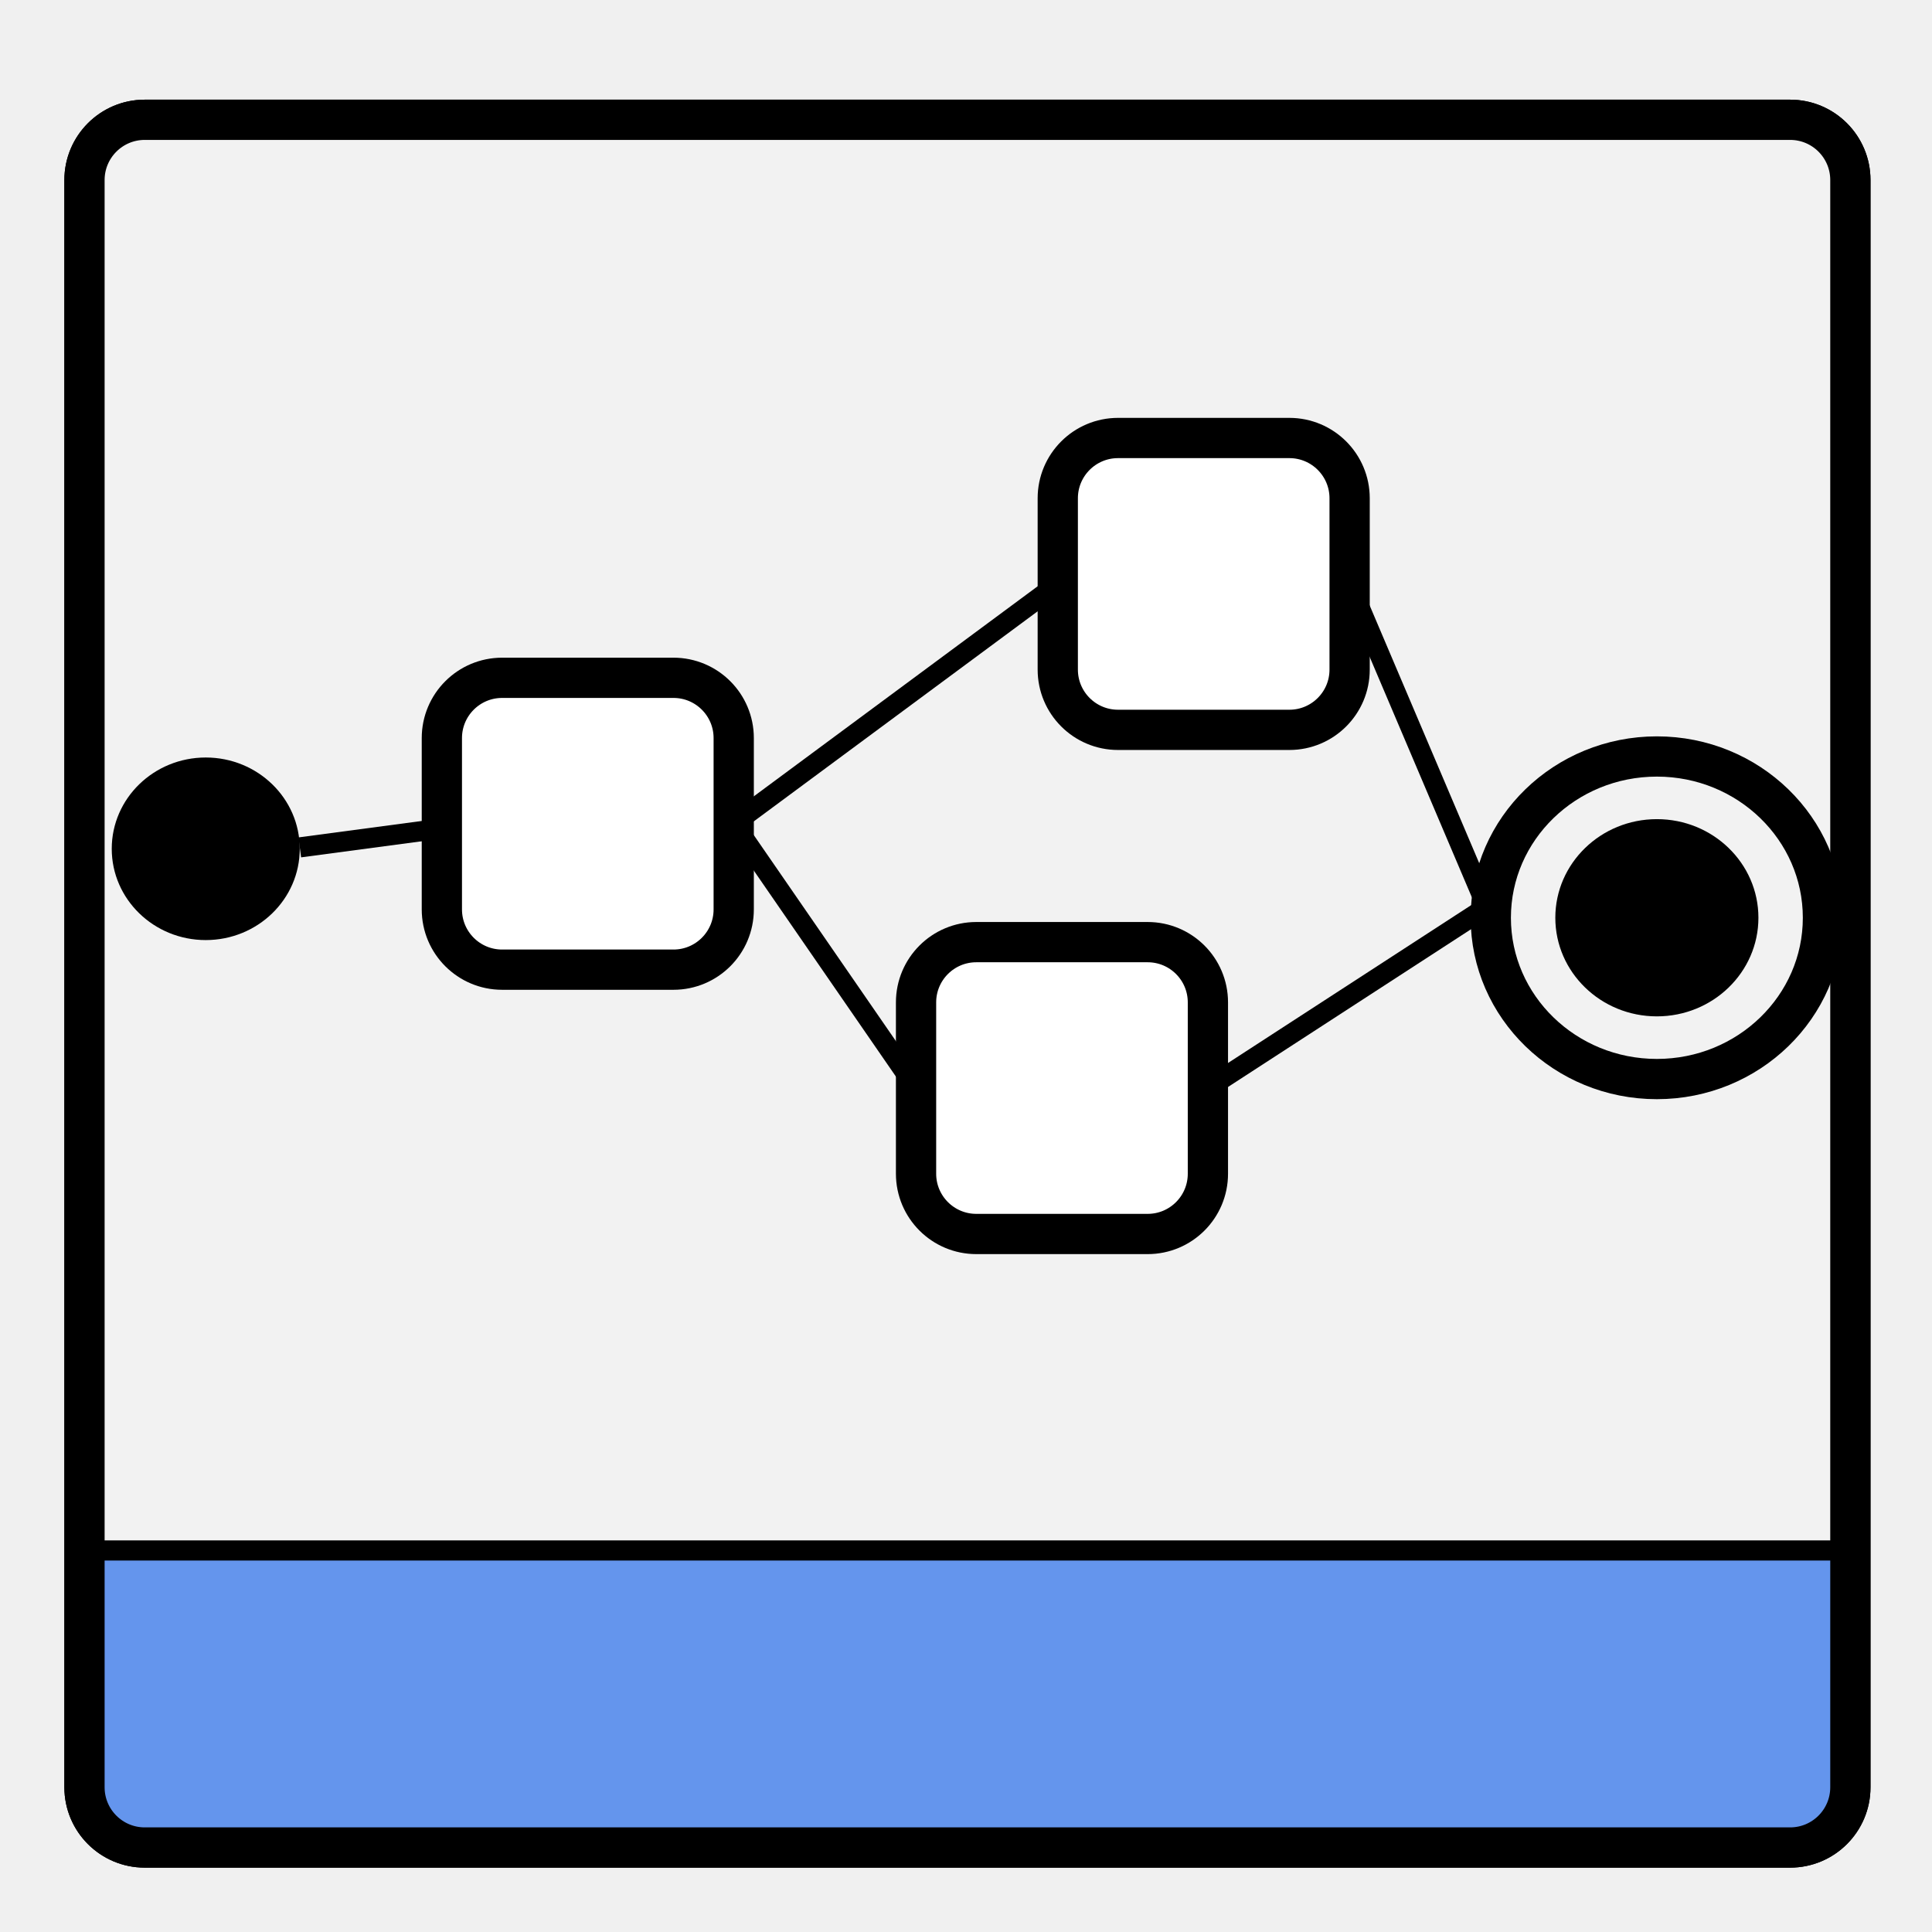
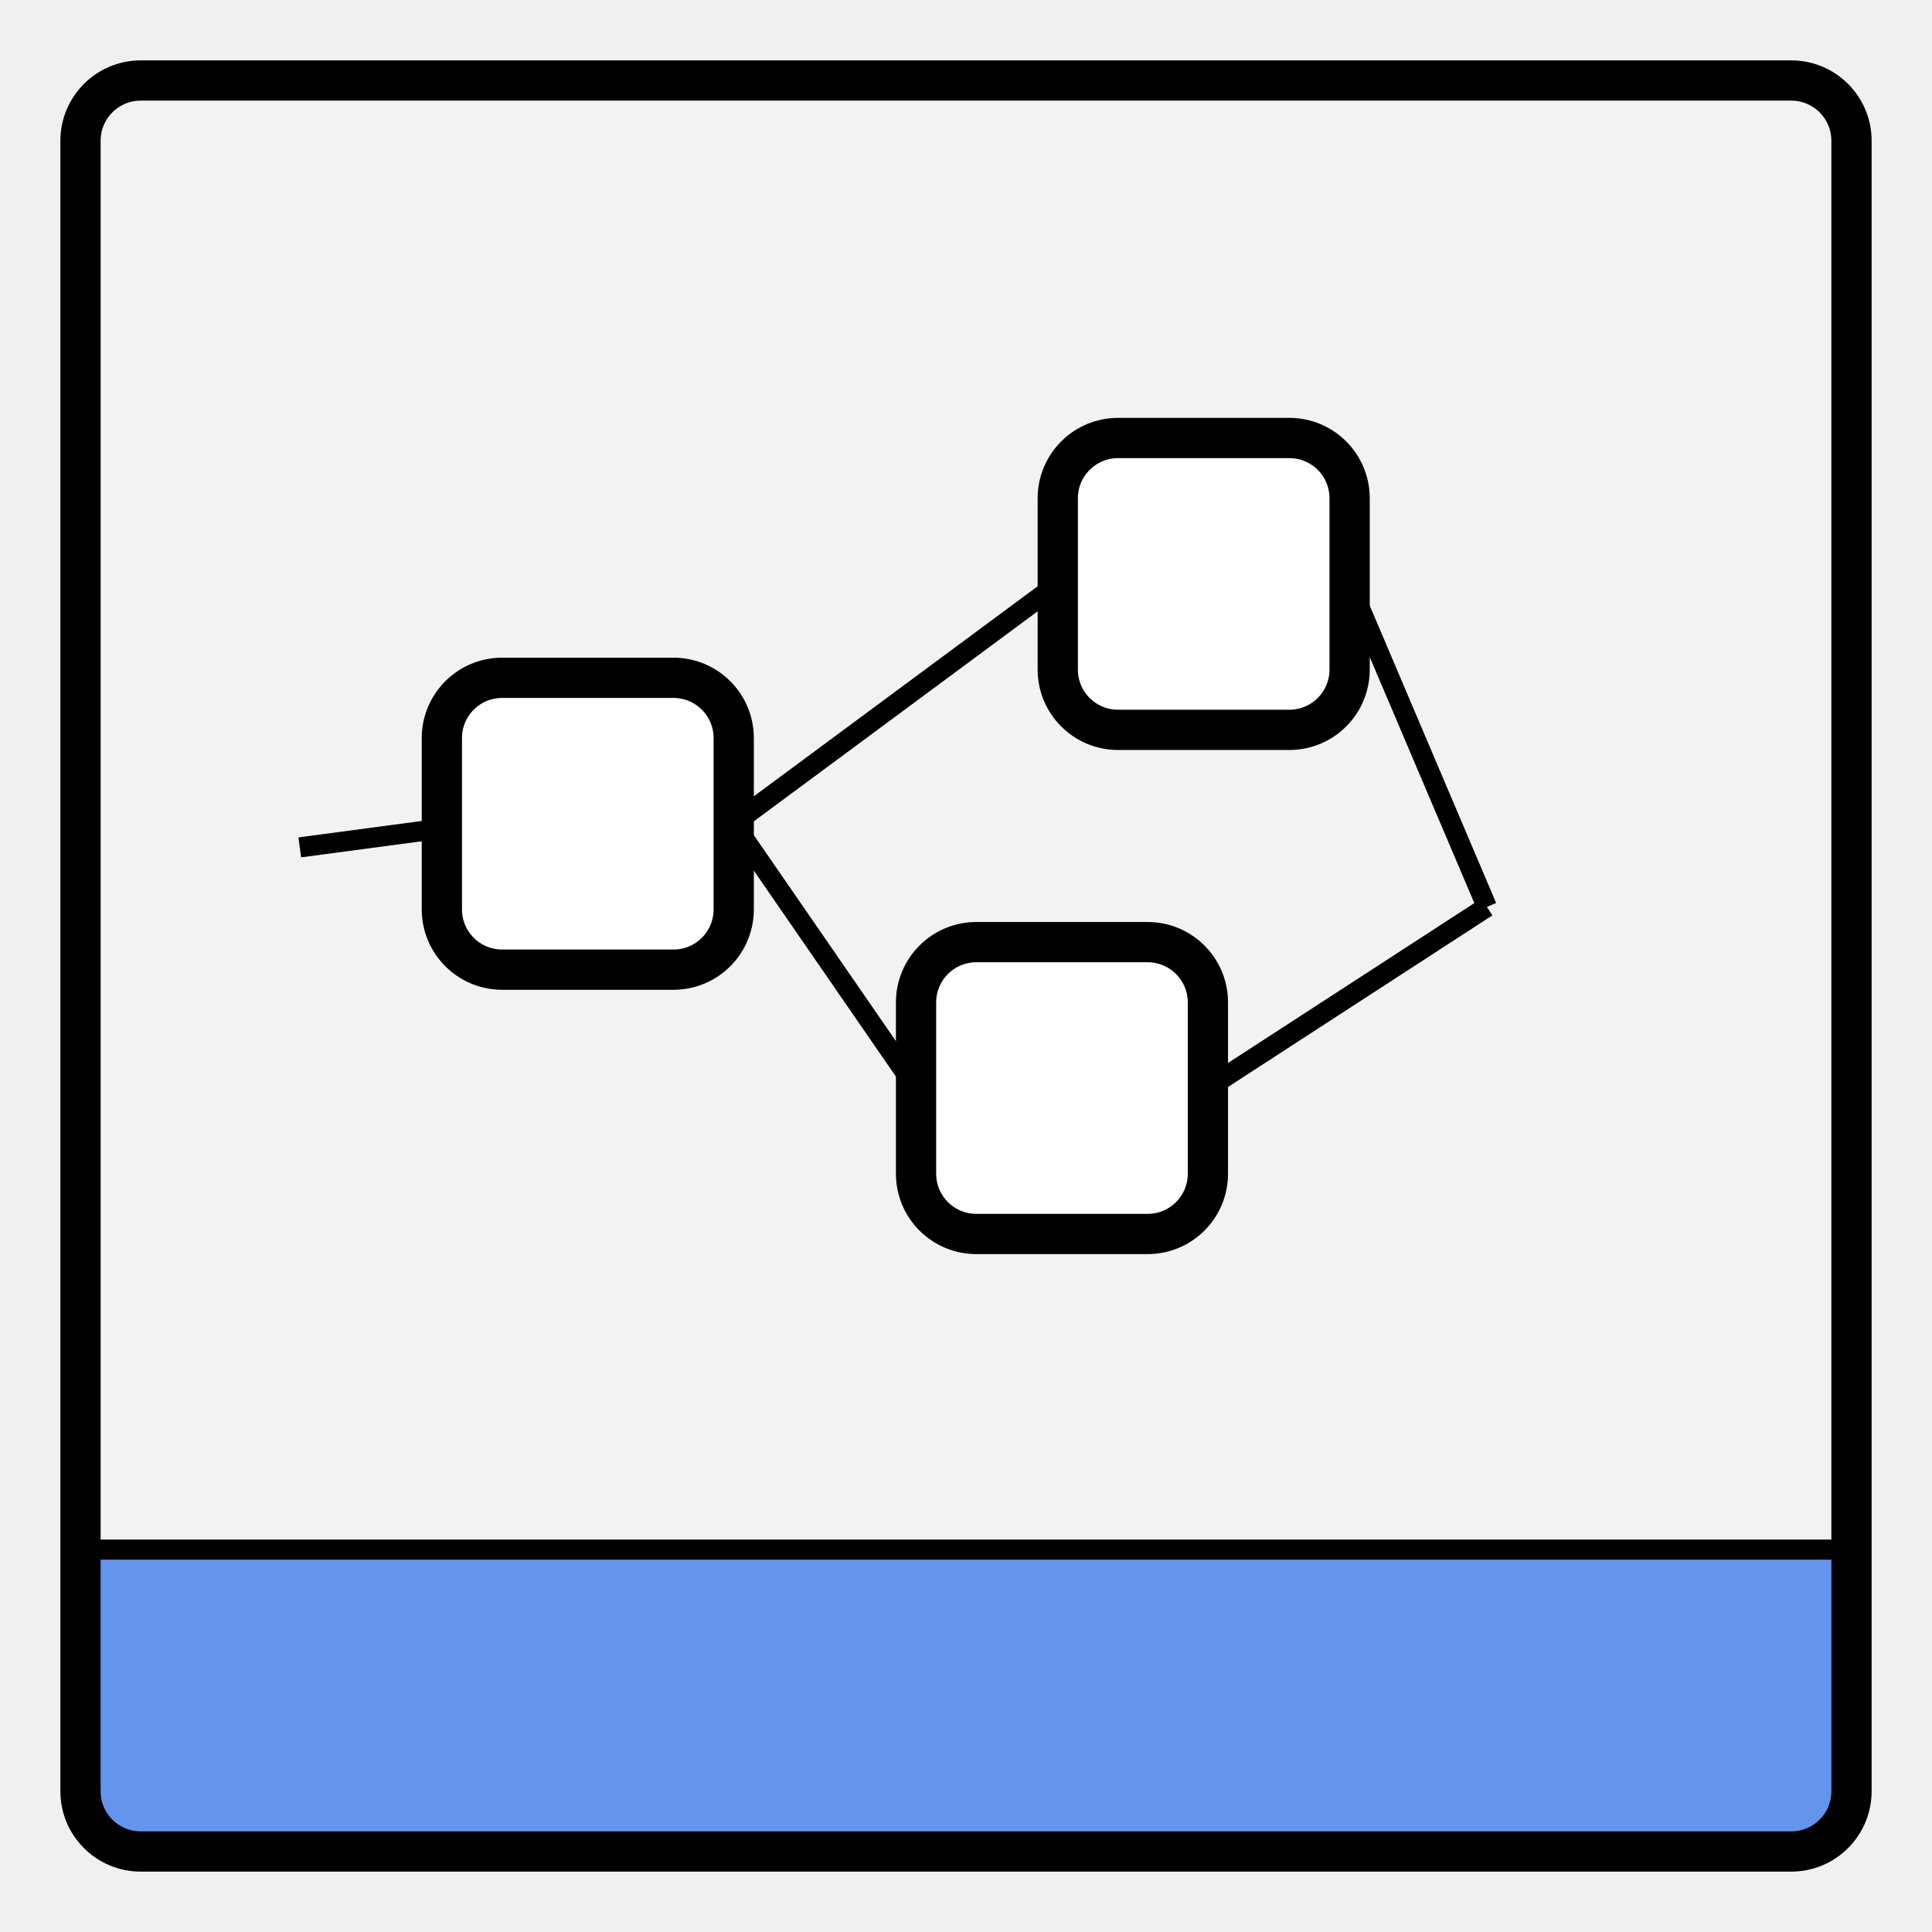
<svg xmlns="http://www.w3.org/2000/svg" width="48" height="48" id="svg2" version="1.1">
  <defs id="defs4" />
  <g id="layer1" transform="translate(0,-1004.362)">
    <g id="icon">
-       <path id="rect5313" transform="translate(0,1004.362)" d="m 2.1,38.521 0,5.883 c 0,0.83 0.667,1.496 1.496,1.496 l 40.879,0 c 0.83,0 1.496,-0.667 1.496,-1.496 l 0,-5.883 z" style="color:#000000;color-interpolation:sRGB;color-interpolation-filters:linearRGB;fill:#6495ed;fill-opacity:1;fill-rule:nonzero;stroke:#000000;stroke-width:0.5;stroke-linecap:round;stroke-linejoin:bevel;stroke-miterlimit:4;stroke-opacity:1;stroke-dasharray:none;stroke-dashoffset:0;marker:none;visibility:visible;display:inline;overflow:visible;enable-background:accumulate;clip-rule:nonzero;color-rendering:auto;image-rendering:auto;shape-rendering:auto;text-rendering:auto" />
-       <rect ry="1.497" transform="translate(0,1004.362)" y="2.976" x="2.099" height="42.925" width="43.873" id="rect5311" style="color:#000000;color-interpolation:sRGB;color-interpolation-filters:linearRGB;fill:none;fill-opacity:1;fill-rule:nonzero;stroke:#000000;stroke-width:1;stroke-linecap:round;stroke-linejoin:bevel;stroke-miterlimit:4;stroke-opacity:1;stroke-dasharray:none;stroke-dashoffset:0;marker:none;visibility:visible;display:inline;overflow:visible;enable-background:accumulate;clip-rule:nonzero;color-rendering:auto;image-rendering:auto;shape-rendering:auto;text-rendering:auto" />
-       <path transform="translate(-0.2708192,1012.013)" d="M 7.718,13.437 A 2.336,2.268 0 0 1 5.383,15.705 2.336,2.268 0 0 1 3.047,13.437 2.336,2.268 0 0 1 5.383,11.169 2.336,2.268 0 0 1 7.718,13.437 Z" id="path5305" style="color:#000000;color-interpolation:sRGB;color-interpolation-filters:linearRGB;fill:#000000;fill-opacity:1;fill-rule:nonzero;stroke:none;stroke-width:1;marker:none;visibility:visible;display:inline;overflow:visible;enable-background:accumulate;clip-rule:nonzero;color-rendering:auto;image-rendering:auto;shape-rendering:auto;text-rendering:auto" />
+       <rect ry="1.497" y="1006.362" x="2" height="44" width="44" id="rect4105-3" style="color:#000000;clip-rule:nonzero;display:inline;overflow:visible;visibility:visible;color-interpolation:sRGB;color-interpolation-filters:linearRGB;fill:#f2f2f2;fill-opacity:1;fill-rule:nonzero;stroke:none;stroke-width:1;stroke-linecap:round;stroke-linejoin:bevel;stroke-miterlimit:4;stroke-dasharray:none;stroke-dashoffset:0;stroke-opacity:1;marker:none;color-rendering:auto;image-rendering:auto;shape-rendering:auto;text-rendering:auto;enable-background:accumulate" rx="1.497" />
+       <path id="rect5313" d="m 2,38.5 -1.091e-4,6.013 c -1.5e-5,0.83 0.766,1.387 1.596,1.387 H 44.475 c 0.83,0 1.505,-0.567 1.505,-1.396 L 46,38.5 Z" style="color:#000000;clip-rule:nonzero;display:inline;overflow:visible;visibility:visible;color-interpolation:sRGB;color-interpolation-filters:linearRGB;fill:#6495ed;fill-opacity:1;fill-rule:nonzero;stroke:#000000;stroke-width:0.5;stroke-linecap:round;stroke-linejoin:bevel;stroke-miterlimit:4;stroke-dasharray:none;stroke-dashoffset:0;stroke-opacity:1;marker:none;color-rendering:auto;image-rendering:auto;shape-rendering:auto;text-rendering:auto;enable-background:accumulate" transform="translate(0,1004.362)" />
+       <rect ry="1.497" y="2" x="2" height="44" width="44" id="rect5311" style="color:#000000;clip-rule:nonzero;display:inline;overflow:visible;visibility:visible;color-interpolation:sRGB;color-interpolation-filters:linearRGB;fill:none;fill-opacity:1;fill-rule:nonzero;stroke:#000000;stroke-width:1;stroke-linecap:round;stroke-linejoin:bevel;stroke-miterlimit:4;stroke-dasharray:none;stroke-dashoffset:0;stroke-opacity:1;marker:none;color-rendering:auto;image-rendering:auto;shape-rendering:auto;text-rendering:auto;enable-background:accumulate" transform="translate(0,1004.362)" />
+       <ellipse id="path5305" style="color:#000000;color-interpolation:sRGB;color-interpolation-filters:linearRGB;fill:#000000;fill-opacity:1;fill-rule:nonzero;stroke:none;stroke-width:1;marker:none;visibility:visible;display:inline;overflow:visible;enable-background:accumulate;clip-rule:nonzero;color-rendering:auto;image-rendering:auto;shape-rendering:auto;text-rendering:auto" transform="translate(-0.2708192,1012.013)" />
      <rect ry="1.497" y="1021.202" x="10.978" height="7.251" width="7.251" id="rect5307" style="color:#000000;color-interpolation:sRGB;color-interpolation-filters:linearRGB;fill:#ffffff;fill-opacity:1;fill-rule:nonzero;stroke:#000000;stroke-width:1;stroke-miterlimit:4;stroke-dasharray:none;marker:none;visibility:visible;display:inline;overflow:visible;enable-background:accumulate;clip-rule:nonzero;color-rendering:auto;image-rendering:auto;shape-rendering:auto;text-rendering:auto" />
      <rect style="color:#000000;color-interpolation:sRGB;color-interpolation-filters:linearRGB;fill:#ffffff;fill-opacity:1;fill-rule:nonzero;stroke:#000000;stroke-width:1;stroke-miterlimit:4;stroke-dasharray:none;marker:none;visibility:visible;display:inline;overflow:visible;enable-background:accumulate;clip-rule:nonzero;color-rendering:auto;image-rendering:auto;shape-rendering:auto;text-rendering:auto" id="rect5309" width="7.251" height="7.251" x="26.28" y="1015.244" ry="1.497" />
      <rect ry="1.497" y="1027.769" x="22.759" height="7.251" width="7.251" id="rect5318" style="color:#000000;color-interpolation:sRGB;color-interpolation-filters:linearRGB;fill:#ffffff;fill-opacity:1;fill-rule:nonzero;stroke:#000000;stroke-width:1;stroke-miterlimit:4;stroke-dasharray:none;marker:none;visibility:visible;display:inline;overflow:visible;enable-background:accumulate;clip-rule:nonzero;color-rendering:auto;image-rendering:auto;shape-rendering:auto;text-rendering:auto" />
      <g id="g5324">
-         <path transform="matrix(1.080251,0,0,1.080251,35.35004,1012.648)" d="M 7.718,13.437 A 2.336,2.268 0 0 1 5.383,15.705 2.336,2.268 0 0 1 3.047,13.437 2.336,2.268 0 0 1 5.383,11.169 2.336,2.268 0 0 1 7.718,13.437 Z" id="path5320" style="color:#000000;color-interpolation:sRGB;color-interpolation-filters:linearRGB;fill:#000000;fill-opacity:1;fill-rule:nonzero;stroke:none;stroke-width:1;marker:none;visibility:visible;display:inline;overflow:visible;enable-background:accumulate;clip-rule:nonzero;color-rendering:auto;image-rendering:auto;shape-rendering:auto;text-rendering:auto" />
-         <path style="color:#000000;color-interpolation:sRGB;color-interpolation-filters:linearRGB;fill:none;fill-opacity:1;fill-rule:nonzero;stroke:#000000;stroke-width:0.566;marker:none;visibility:visible;display:inline;overflow:visible;enable-background:accumulate;clip-rule:nonzero;color-rendering:auto;image-rendering:auto;shape-rendering:auto;text-rendering:auto;stroke-miterlimit:4;stroke-dasharray:none" id="path5322" d="M 7.718,13.437 A 2.336,2.268 0 0 1 5.383,15.705 2.336,2.268 0 0 1 3.047,13.437 2.336,2.268 0 0 1 5.383,11.169 2.336,2.268 0 0 1 7.718,13.437 Z" transform="matrix(1.766818,0,0,1.766818,31.65457,1003.423)" />
+         <ellipse id="path5320" style="color:#000000;color-interpolation:sRGB;color-interpolation-filters:linearRGB;fill:#000000;fill-opacity:1;fill-rule:nonzero;stroke:none;stroke-width:1;marker:none;visibility:visible;display:inline;overflow:visible;enable-background:accumulate;clip-rule:nonzero;color-rendering:auto;image-rendering:auto;shape-rendering:auto;text-rendering:auto" transform="matrix(1.080251,0,0,1.080251,35.35004,1012.648)" />
+         <ellipse style="color:#000000;color-interpolation:sRGB;color-interpolation-filters:linearRGB;fill:none;fill-opacity:1;fill-rule:nonzero;stroke:#000000;stroke-width:0.566;marker:none;visibility:visible;display:inline;overflow:visible;enable-background:accumulate;clip-rule:nonzero;color-rendering:auto;image-rendering:auto;shape-rendering:auto;text-rendering:auto;stroke-miterlimit:4;stroke-dasharray:none" id="path5322" transform="matrix(1.766818,0,0,1.766818,31.65457,1003.423)" />
      </g>
-       <path transform="translate(0,1004.362)" id="path5328" d="M 7.448,21.053 10.843,20.6" style="fill:none;stroke:#000000;stroke-width:0.5;stroke-linecap:butt;stroke-linejoin:miter;stroke-opacity:1;stroke-miterlimit:4;stroke-dasharray:none" />
+       <path id="path5328" d="M 7.448,21.053 10.843,20.6" style="fill:none;stroke:#000000;stroke-width:0.5;stroke-linecap:butt;stroke-linejoin:miter;stroke-opacity:1;stroke-miterlimit:4;stroke-dasharray:none" transform="translate(0,1004.362)" />
      <path style="fill:none;stroke:#000000;stroke-width:0.5;stroke-linecap:butt;stroke-linejoin:miter;stroke-miterlimit:4;stroke-opacity:1;stroke-dasharray:none" d="m 18.229,1024.827 8.051,-5.958" id="path5332" />
      <path id="path5334" d="m 18.229,1024.827 4.53,6.567" style="fill:none;stroke:#000000;stroke-width:0.5;stroke-linecap:butt;stroke-linejoin:miter;stroke-miterlimit:4;stroke-opacity:1;stroke-dasharray:none" />
      <path style="fill:none;stroke:#000000;stroke-width:0.5;stroke-linecap:butt;stroke-linejoin:miter;stroke-miterlimit:4;stroke-opacity:1;stroke-dasharray:none" d="m 30.01,1031.394 6.932,-4.5" id="path5336" />
      <path id="path5338" d="m 33.53,1018.869 3.411,8.025" style="fill:none;stroke:#000000;stroke-width:0.5;stroke-linecap:butt;stroke-linejoin:miter;stroke-miterlimit:4;stroke-opacity:1;stroke-dasharray:none" />
    </g>
-     <g id="g4075">
-       <rect ry="1.497" transform="translate(0,1004.362)" y="2.976" x="2.099" height="42.925" width="43.873" id="rect4105" style="color:#000000;color-interpolation:sRGB;color-interpolation-filters:linearRGB;fill:#f2f2f2;fill-opacity:1;fill-rule:nonzero;stroke:none;stroke-width:1;stroke-linecap:round;stroke-linejoin:bevel;stroke-miterlimit:4;stroke-opacity:1;stroke-dasharray:none;stroke-dashoffset:0;marker:none;visibility:visible;display:inline;overflow:visible;enable-background:accumulate;clip-rule:nonzero;color-rendering:auto;image-rendering:auto;shape-rendering:auto;text-rendering:auto" />
-       <path style="color:#000000;color-interpolation:sRGB;color-interpolation-filters:linearRGB;fill:#6495ed;fill-opacity:1;fill-rule:nonzero;stroke:#000000;stroke-width:0.5;stroke-linecap:round;stroke-linejoin:bevel;stroke-miterlimit:4;stroke-opacity:1;stroke-dasharray:none;stroke-dashoffset:0;marker:none;visibility:visible;display:inline;overflow:visible;enable-background:accumulate;clip-rule:nonzero;color-rendering:auto;image-rendering:auto;shape-rendering:auto;text-rendering:auto" d="m 2.1,38.521 0,5.883 c 0,0.83 0.667,1.496 1.496,1.496 l 40.879,0 c 0.83,0 1.496,-0.667 1.496,-1.496 l 0,-5.883 z" transform="translate(0,1004.362)" id="path4077" />
-       <rect style="color:#000000;color-interpolation:sRGB;color-interpolation-filters:linearRGB;fill:none;fill-opacity:1;fill-rule:nonzero;stroke:#000000;stroke-width:1;stroke-linecap:round;stroke-linejoin:bevel;stroke-miterlimit:4;stroke-opacity:1;stroke-dasharray:none;stroke-dashoffset:0;marker:none;visibility:visible;display:inline;overflow:visible;enable-background:accumulate;clip-rule:nonzero;color-rendering:auto;image-rendering:auto;shape-rendering:auto;text-rendering:auto" id="rect4079" width="43.873" height="42.925" x="2.099" y="2.976" transform="translate(0,1004.362)" ry="1.497" />
-       <path style="color:#000000;color-interpolation:sRGB;color-interpolation-filters:linearRGB;fill:#000000;fill-opacity:1;fill-rule:nonzero;stroke:none;stroke-width:1;marker:none;visibility:visible;display:inline;overflow:visible;enable-background:accumulate;clip-rule:nonzero;color-rendering:auto;image-rendering:auto;shape-rendering:auto;text-rendering:auto" id="path4081" d="M 7.718,13.437 A 2.336,2.268 0 0 1 5.383,15.705 2.336,2.268 0 0 1 3.047,13.437 2.336,2.268 0 0 1 5.383,11.169 2.336,2.268 0 0 1 7.718,13.437 Z" transform="translate(-0.2708192,1012.013)" />
-       <rect style="color:#000000;color-interpolation:sRGB;color-interpolation-filters:linearRGB;fill:#ffffff;fill-opacity:1;fill-rule:nonzero;stroke:#000000;stroke-width:1;stroke-miterlimit:4;stroke-dasharray:none;marker:none;visibility:visible;display:inline;overflow:visible;enable-background:accumulate;clip-rule:nonzero;color-rendering:auto;image-rendering:auto;shape-rendering:auto;text-rendering:auto" id="rect4083" width="7.251" height="7.251" x="10.978" y="1021.202" ry="1.497" />
-       <rect ry="1.497" y="1015.244" x="26.28" height="7.251" width="7.251" id="rect4085" style="color:#000000;color-interpolation:sRGB;color-interpolation-filters:linearRGB;fill:#ffffff;fill-opacity:1;fill-rule:nonzero;stroke:#000000;stroke-width:1;stroke-miterlimit:4;stroke-dasharray:none;marker:none;visibility:visible;display:inline;overflow:visible;enable-background:accumulate;clip-rule:nonzero;color-rendering:auto;image-rendering:auto;shape-rendering:auto;text-rendering:auto" />
-       <rect style="color:#000000;color-interpolation:sRGB;color-interpolation-filters:linearRGB;fill:#ffffff;fill-opacity:1;fill-rule:nonzero;stroke:#000000;stroke-width:1;stroke-miterlimit:4;stroke-dasharray:none;marker:none;visibility:visible;display:inline;overflow:visible;enable-background:accumulate;clip-rule:nonzero;color-rendering:auto;image-rendering:auto;shape-rendering:auto;text-rendering:auto" id="rect4087" width="7.251" height="7.251" x="22.759" y="1027.769" ry="1.497" />
-       <g id="g4089">
-         <path style="color:#000000;color-interpolation:sRGB;color-interpolation-filters:linearRGB;fill:#000000;fill-opacity:1;fill-rule:nonzero;stroke:none;stroke-width:1;marker:none;visibility:visible;display:inline;overflow:visible;enable-background:accumulate;clip-rule:nonzero;color-rendering:auto;image-rendering:auto;shape-rendering:auto;text-rendering:auto" id="path4091" d="M 7.718,13.437 A 2.336,2.268 0 0 1 5.383,15.705 2.336,2.268 0 0 1 3.047,13.437 2.336,2.268 0 0 1 5.383,11.169 2.336,2.268 0 0 1 7.718,13.437 Z" transform="matrix(1.080251,0,0,1.080251,35.35004,1012.648)" />
-         <path transform="matrix(1.766818,0,0,1.766818,31.65457,1003.423)" d="M 7.718,13.437 A 2.336,2.268 0 0 1 5.383,15.705 2.336,2.268 0 0 1 3.047,13.437 2.336,2.268 0 0 1 5.383,11.169 2.336,2.268 0 0 1 7.718,13.437 Z" id="path4093" style="color:#000000;color-interpolation:sRGB;color-interpolation-filters:linearRGB;fill:none;fill-opacity:1;fill-rule:nonzero;stroke:#000000;stroke-width:0.566;marker:none;visibility:visible;display:inline;overflow:visible;enable-background:accumulate;clip-rule:nonzero;color-rendering:auto;image-rendering:auto;shape-rendering:auto;text-rendering:auto;stroke-miterlimit:4;stroke-dasharray:none" />
-       </g>
-       <path style="fill:none;stroke:#000000;stroke-width:0.5;stroke-linecap:butt;stroke-linejoin:miter;stroke-opacity:1;stroke-miterlimit:4;stroke-dasharray:none" d="M 7.448,21.053 10.843,20.6" id="path4095" transform="translate(0,1004.362)" />
-       <path id="path4097" d="m 18.229,1024.827 8.051,-5.958" style="fill:none;stroke:#000000;stroke-width:0.5;stroke-linecap:butt;stroke-linejoin:miter;stroke-miterlimit:4;stroke-opacity:1;stroke-dasharray:none" />
-       <path style="fill:none;stroke:#000000;stroke-width:0.5;stroke-linecap:butt;stroke-linejoin:miter;stroke-miterlimit:4;stroke-opacity:1;stroke-dasharray:none" d="m 18.229,1024.827 4.53,6.567" id="path4099" />
-       <path id="path4101" d="m 30.01,1031.394 6.932,-4.5" style="fill:none;stroke:#000000;stroke-width:0.5;stroke-linecap:butt;stroke-linejoin:miter;stroke-miterlimit:4;stroke-opacity:1;stroke-dasharray:none" />
-       <path style="fill:none;stroke:#000000;stroke-width:0.5;stroke-linecap:butt;stroke-linejoin:miter;stroke-miterlimit:4;stroke-opacity:1;stroke-dasharray:none" d="m 33.53,1018.869 3.411,8.025" id="path4103" />
-     </g>
  </g>
</svg>
